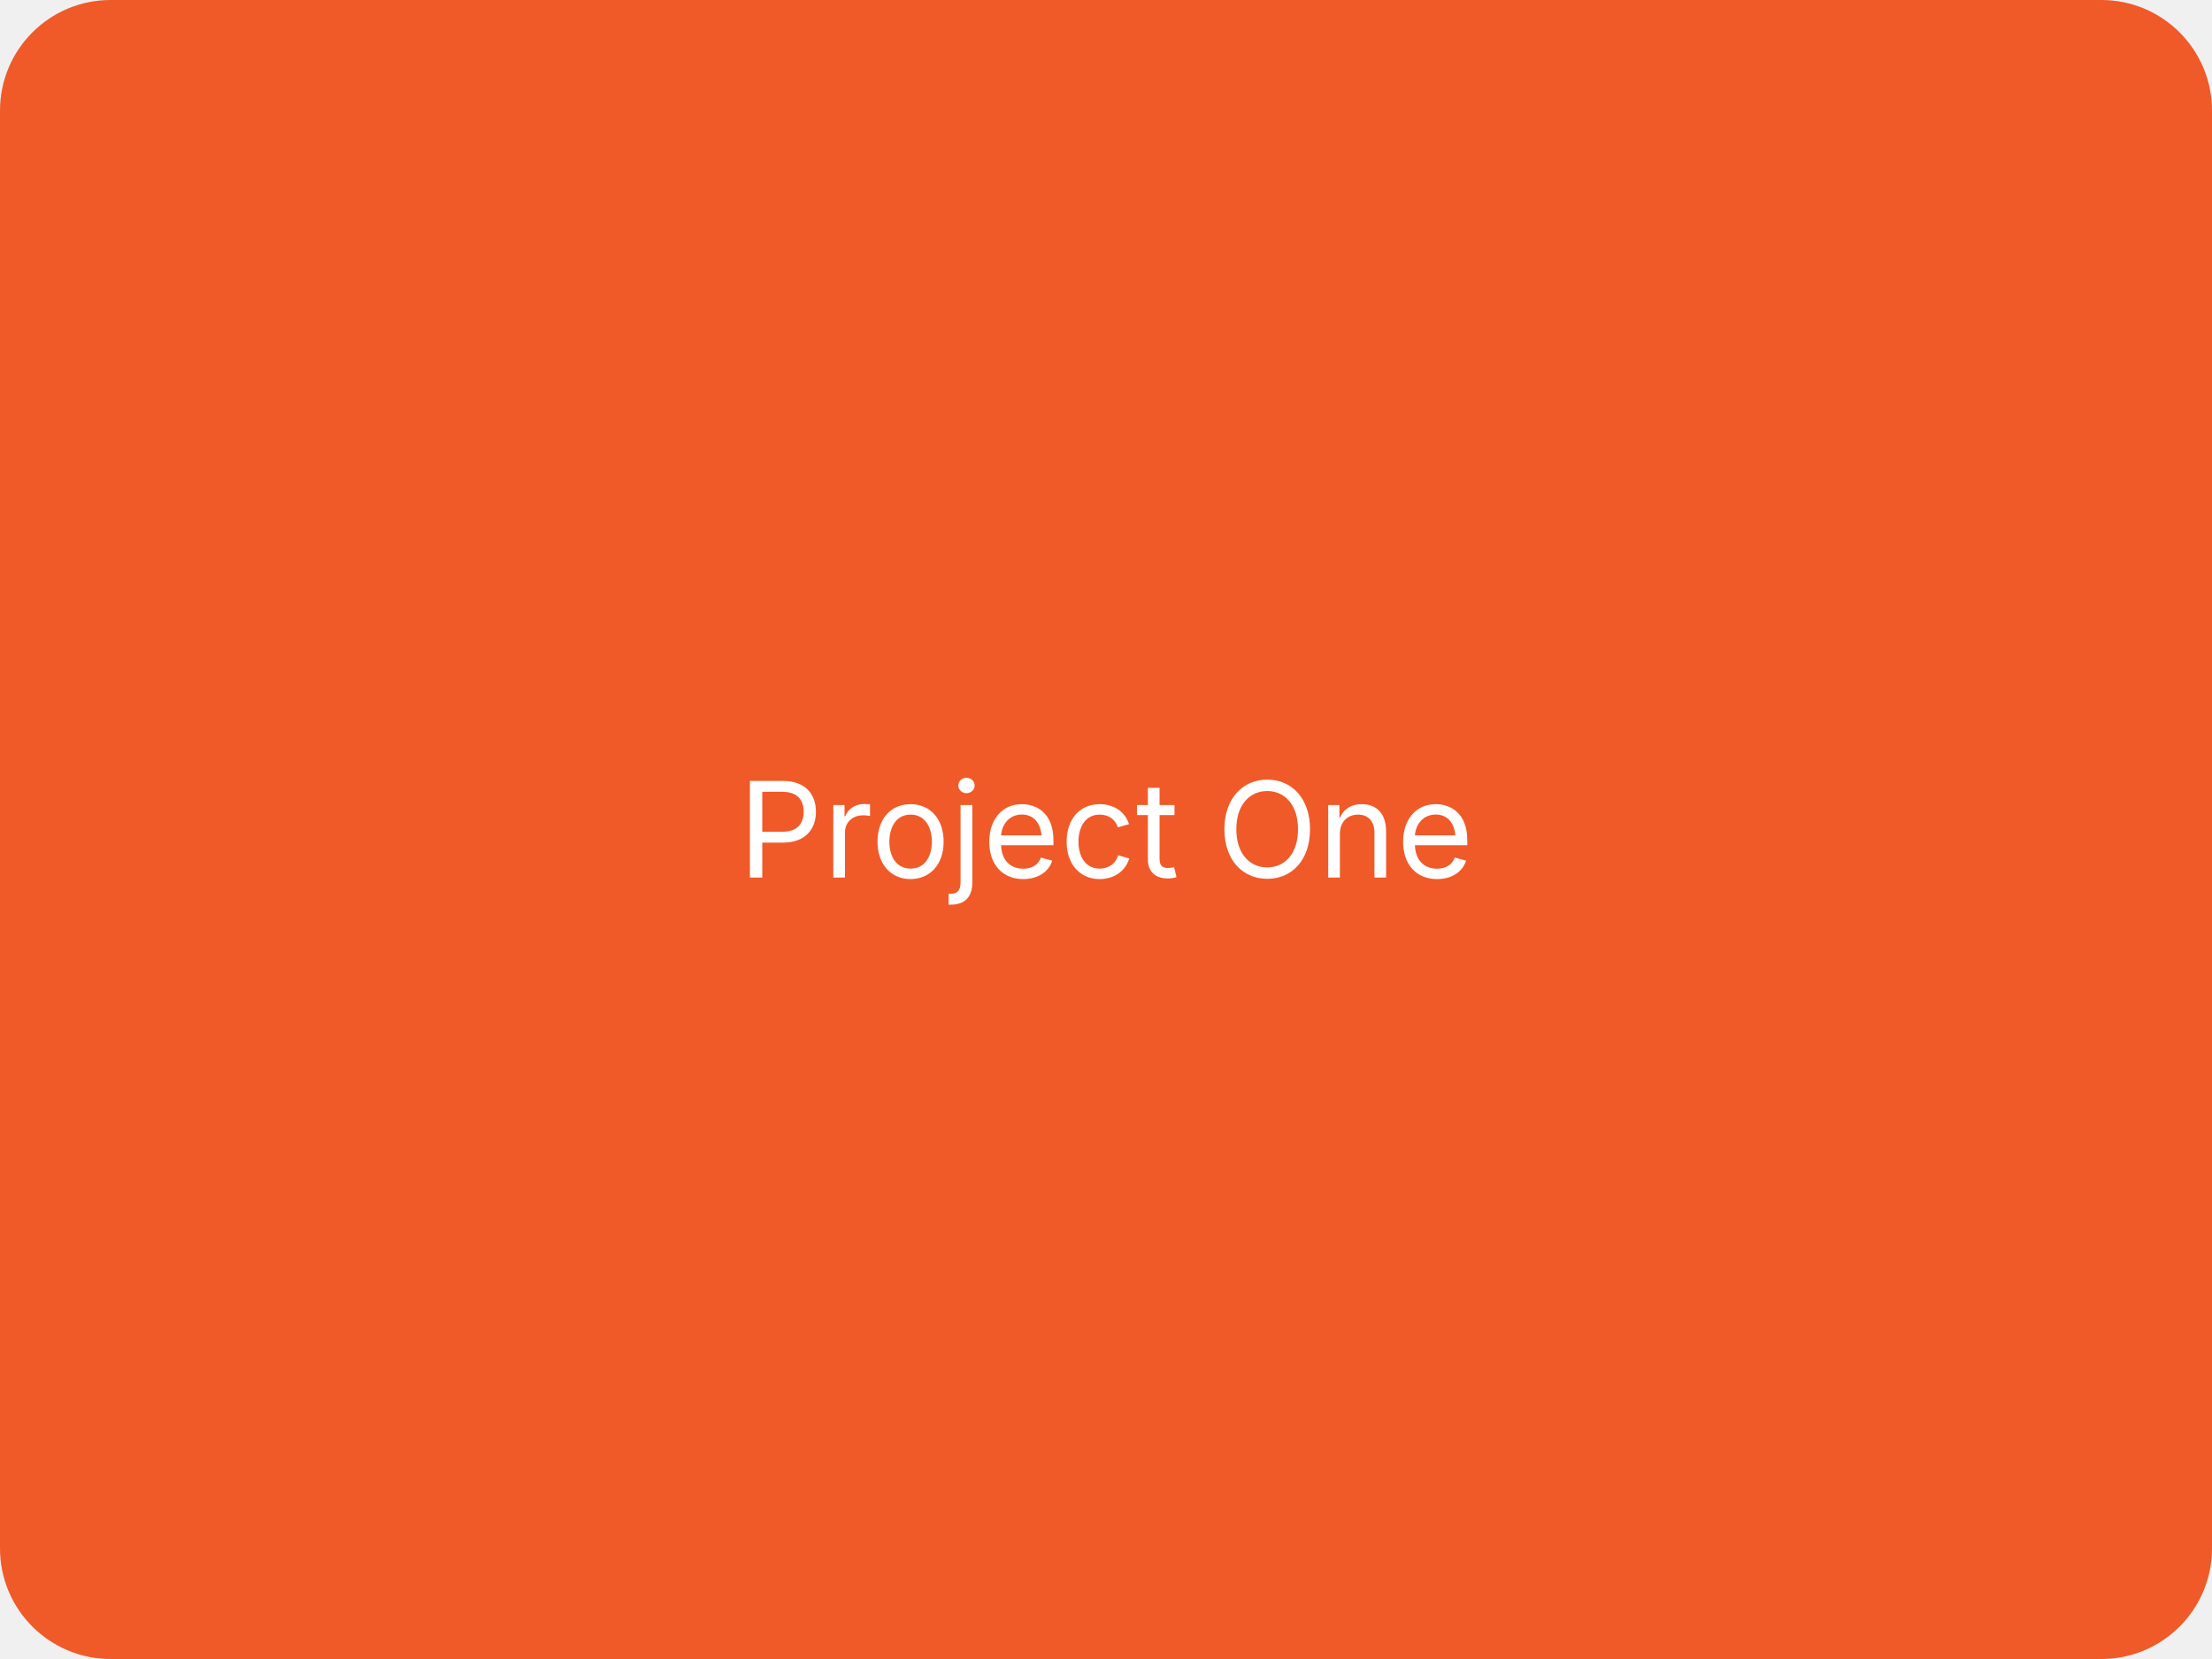
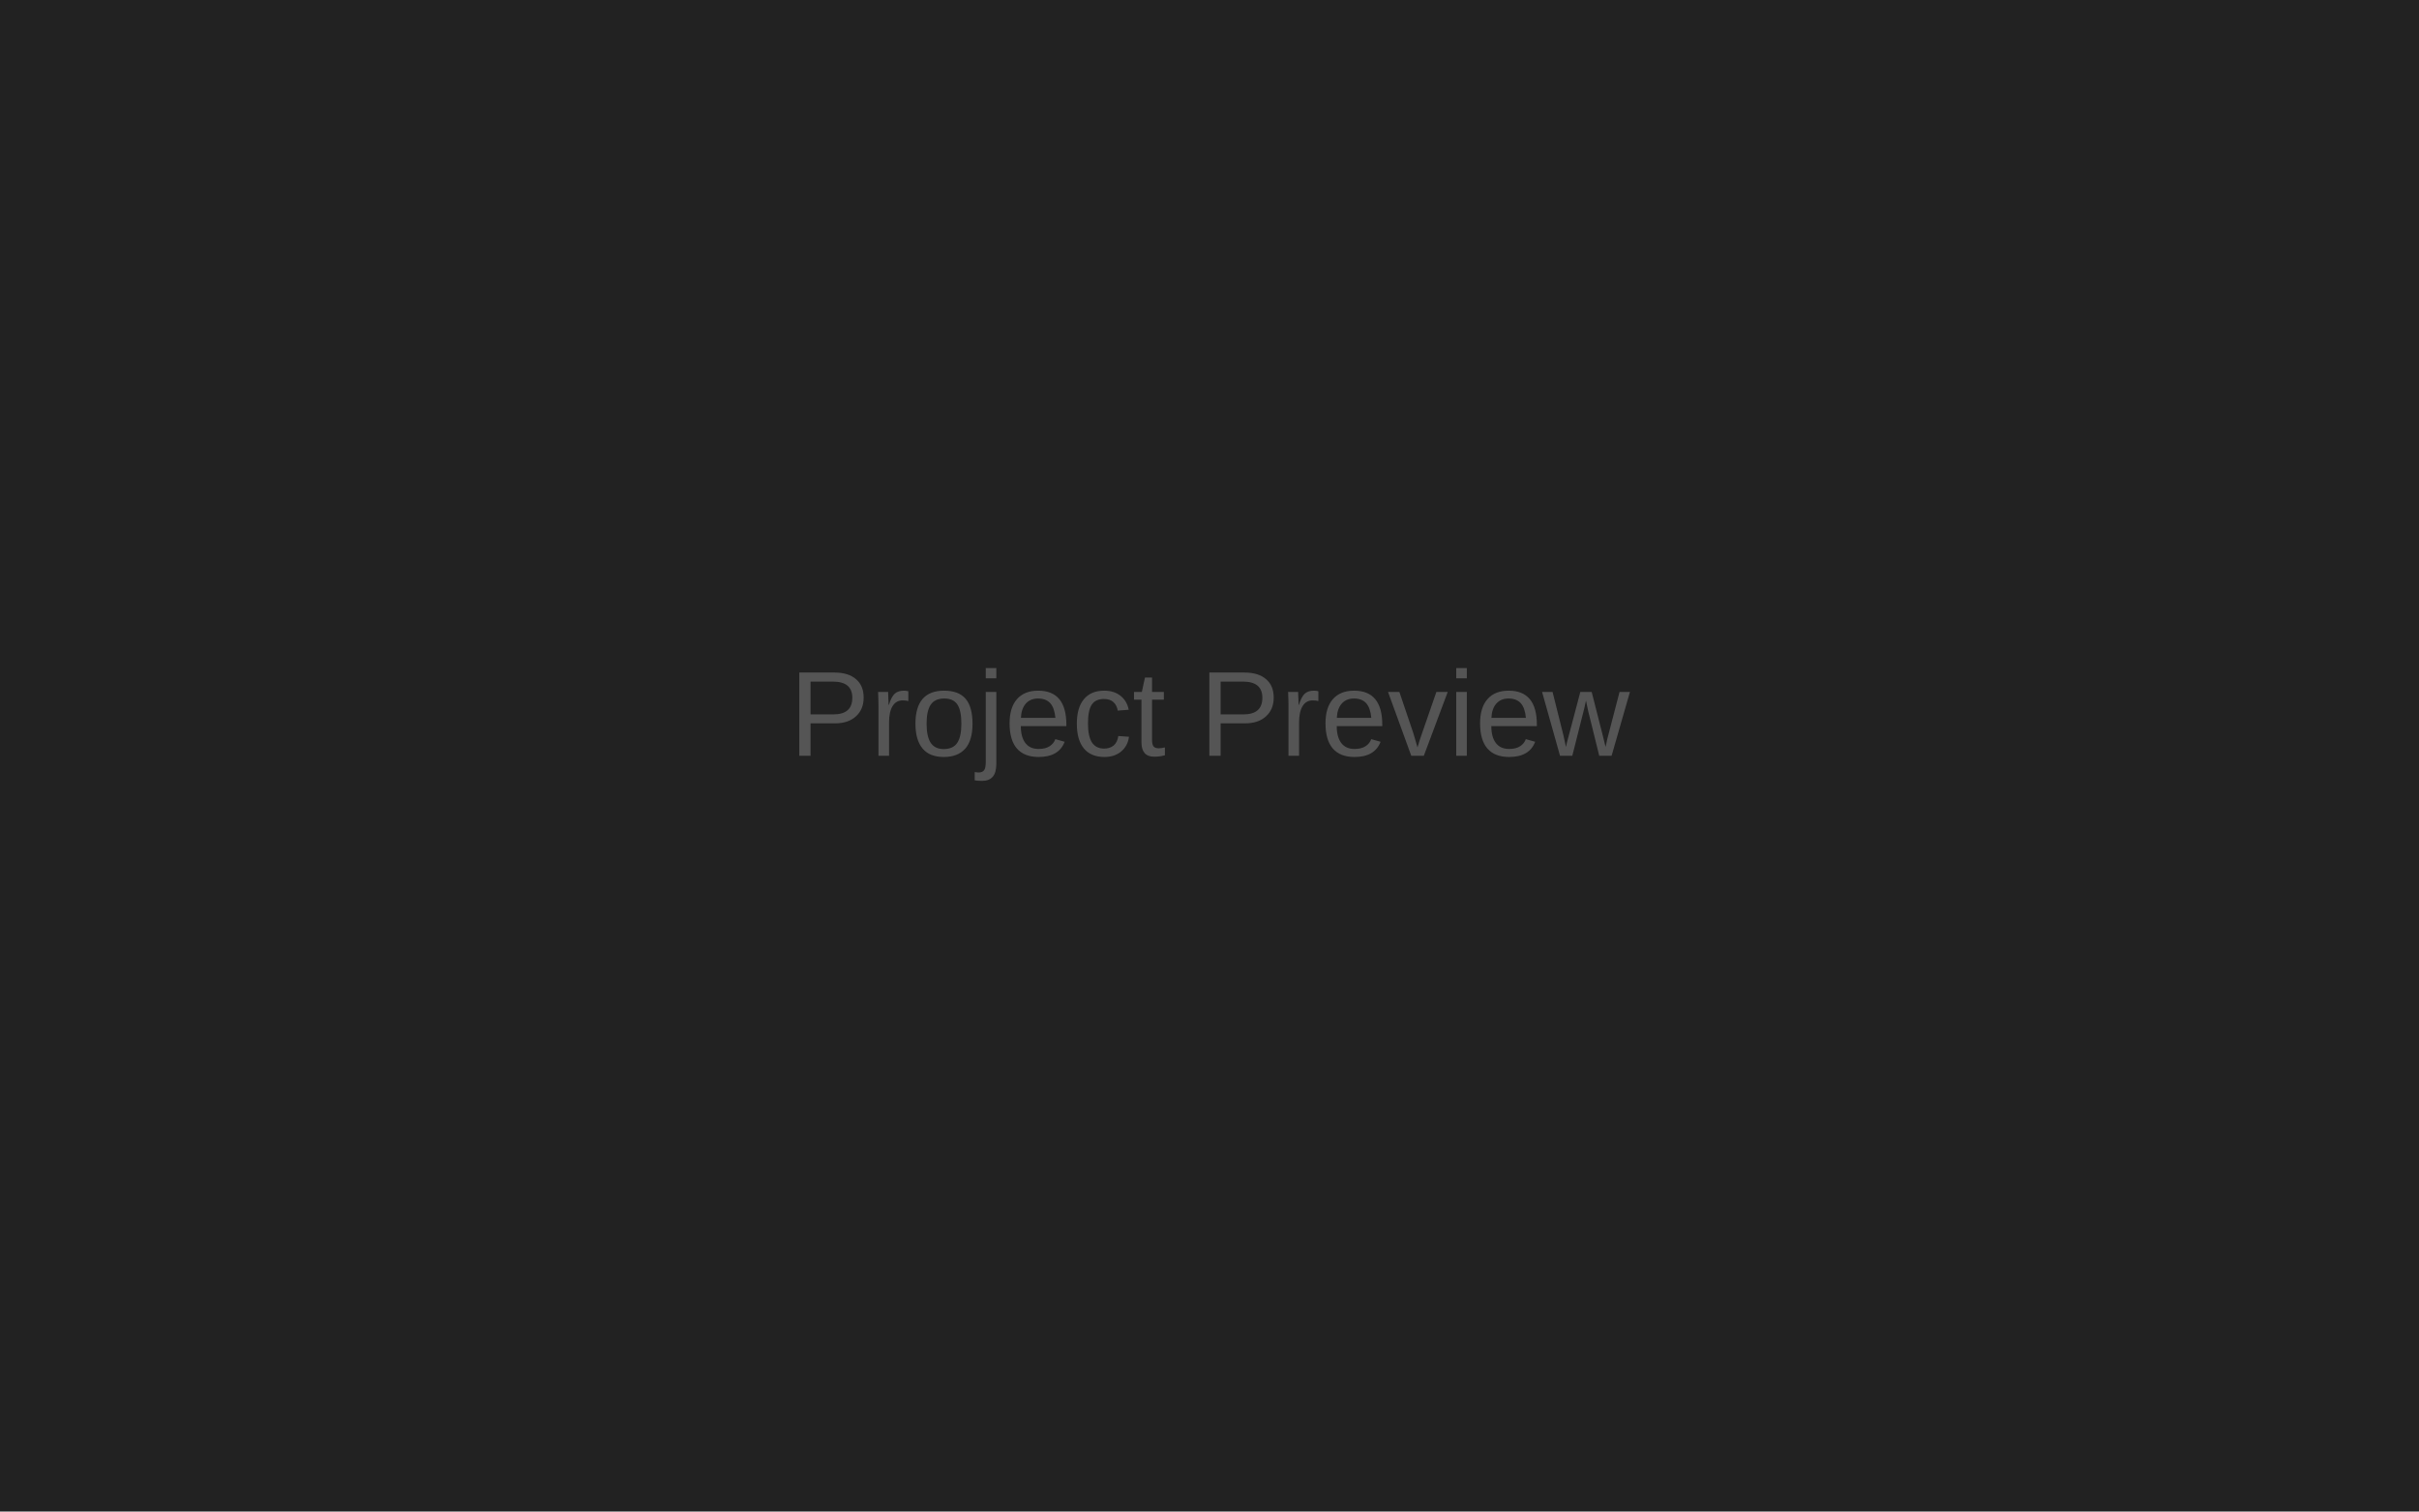
- <svg xmlns="http://www.w3.org/2000/svg" width="400" height="300">
-   <rect width="400" height="300" rx="20" ry="20" fill="#f05a28" />
-   <text x="50%" y="50%" dominant-baseline="middle" text-anchor="middle" fill="#fff" font-size="24" font-family="Inter">Project One</text>
+ <svg xmlns="http://www.w3.org/2000/svg" width="400" height="250">
+   <rect width="100%" height="100%" fill="#222" />
+   <text x="50%" y="50%" font-family="Arial" font-size="20" fill="#555" text-anchor="middle">Project Preview</text>
</svg>
